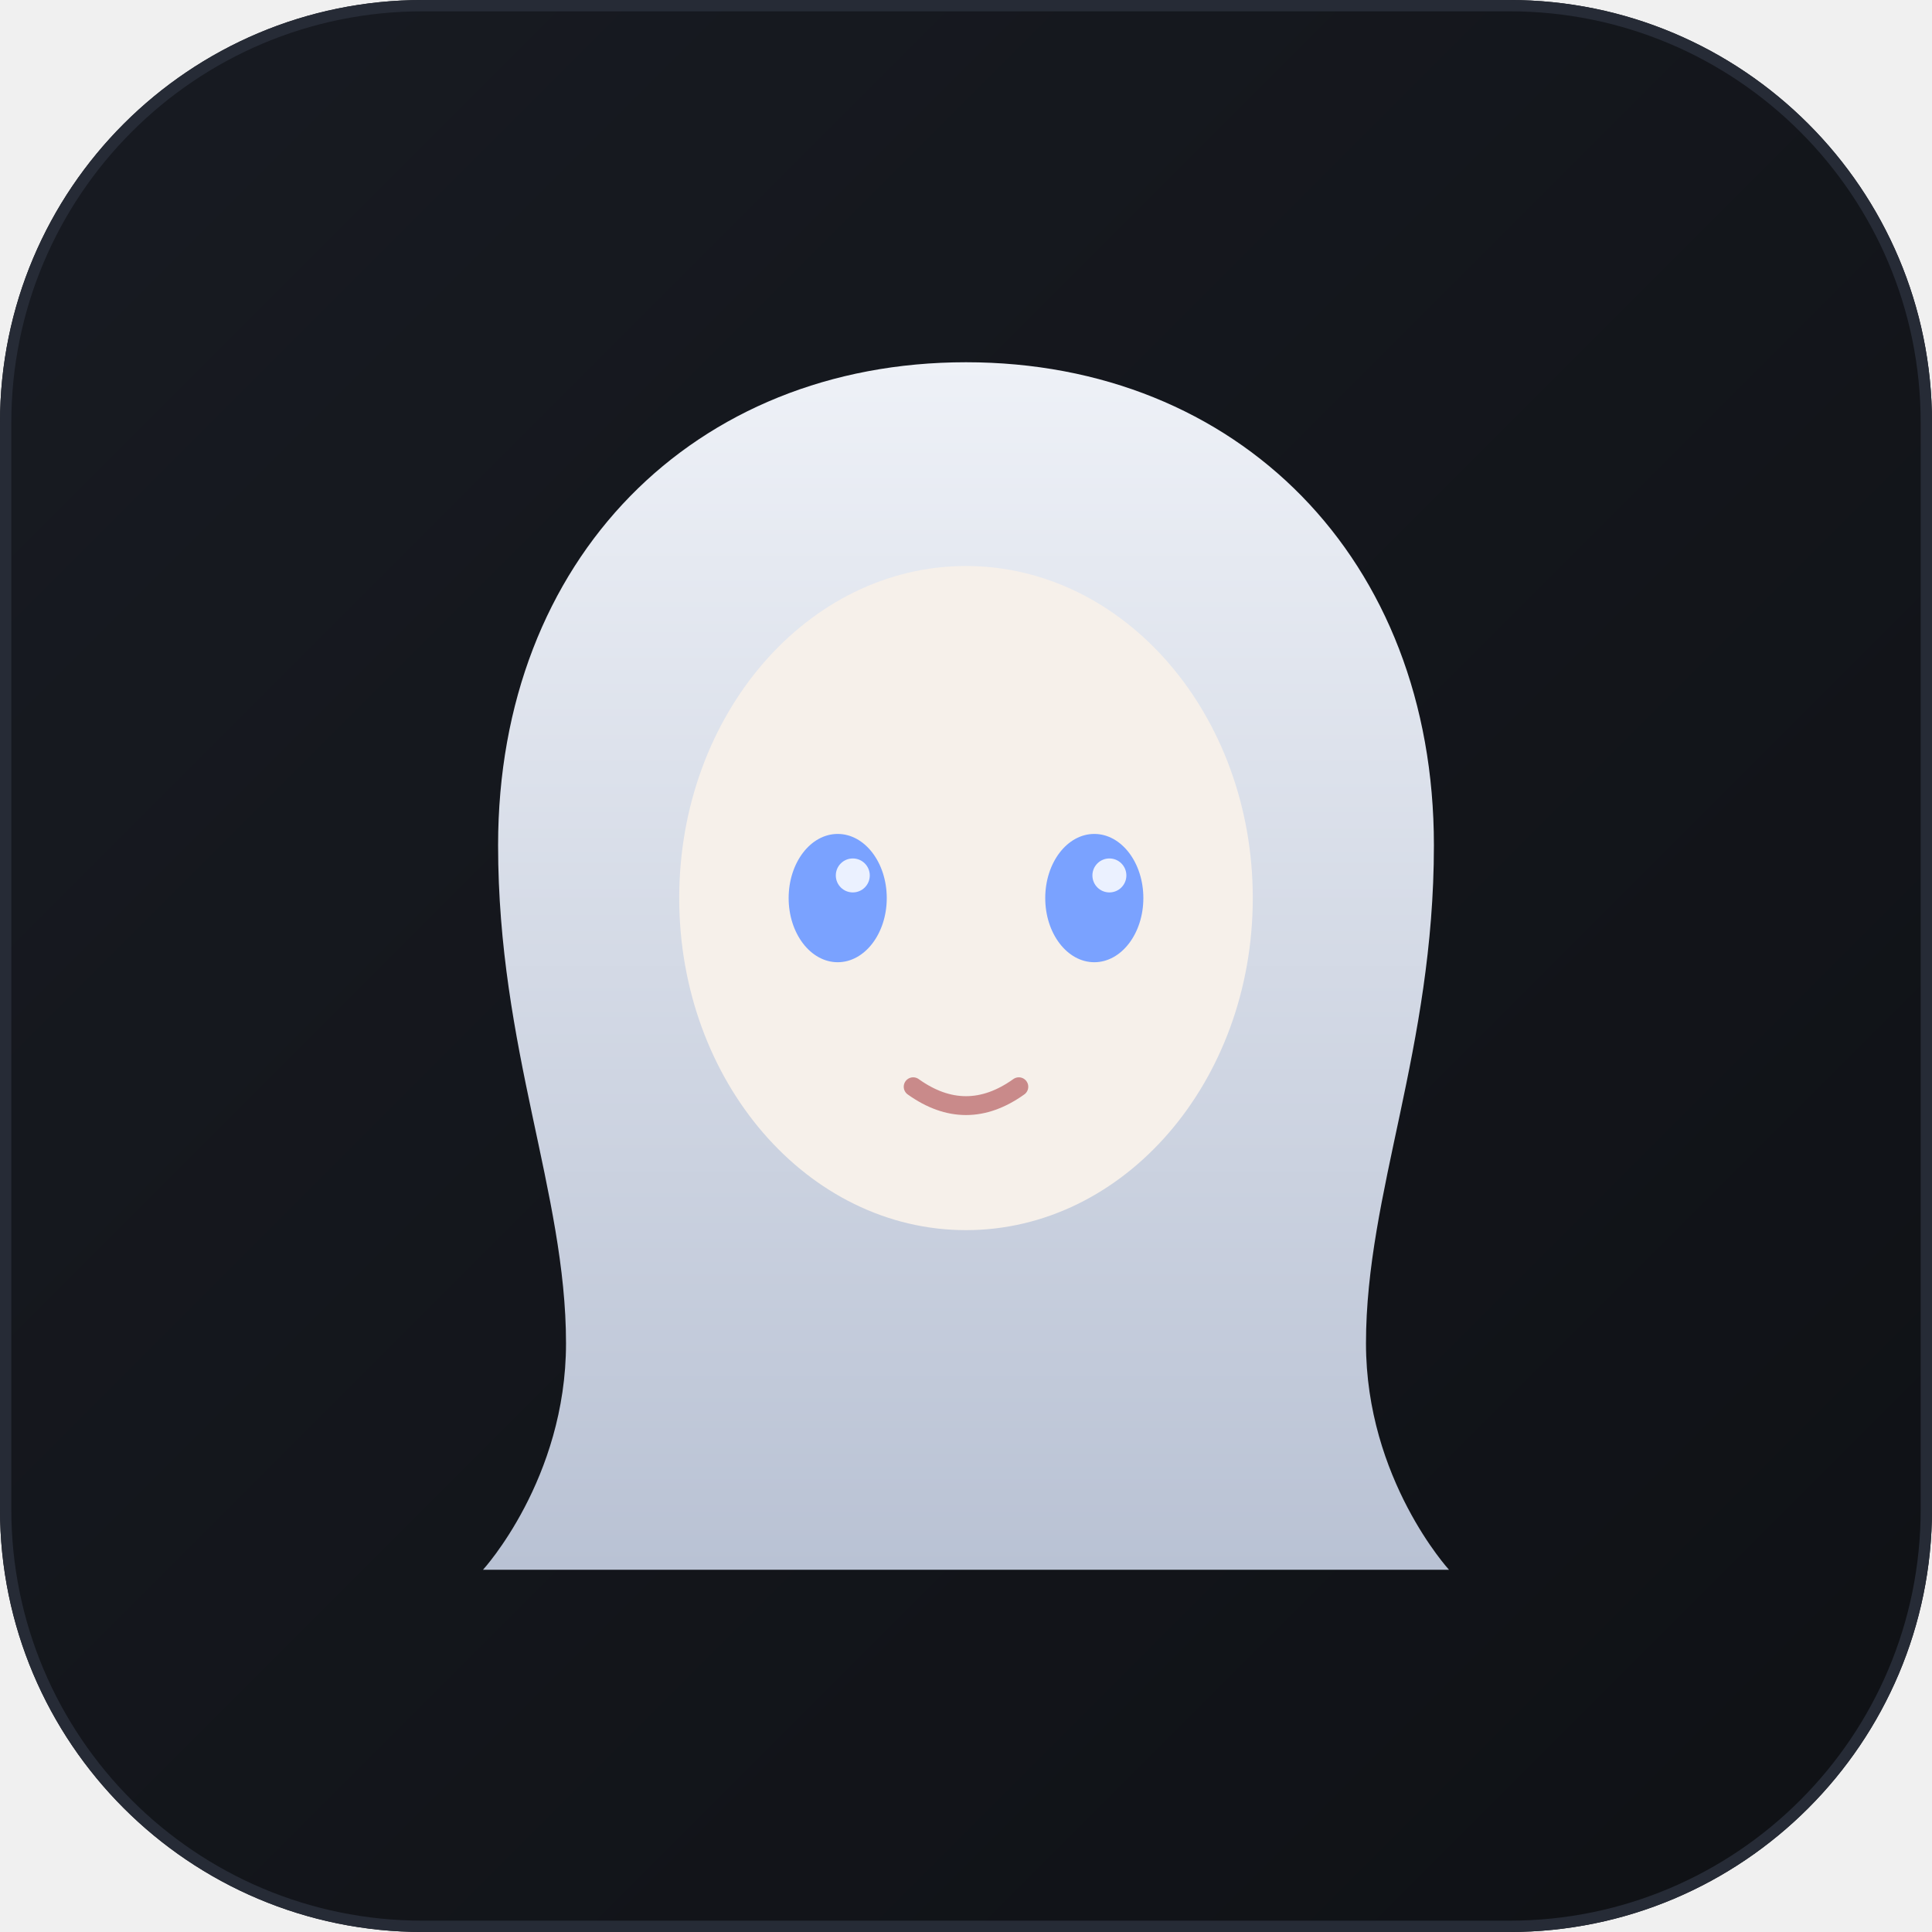
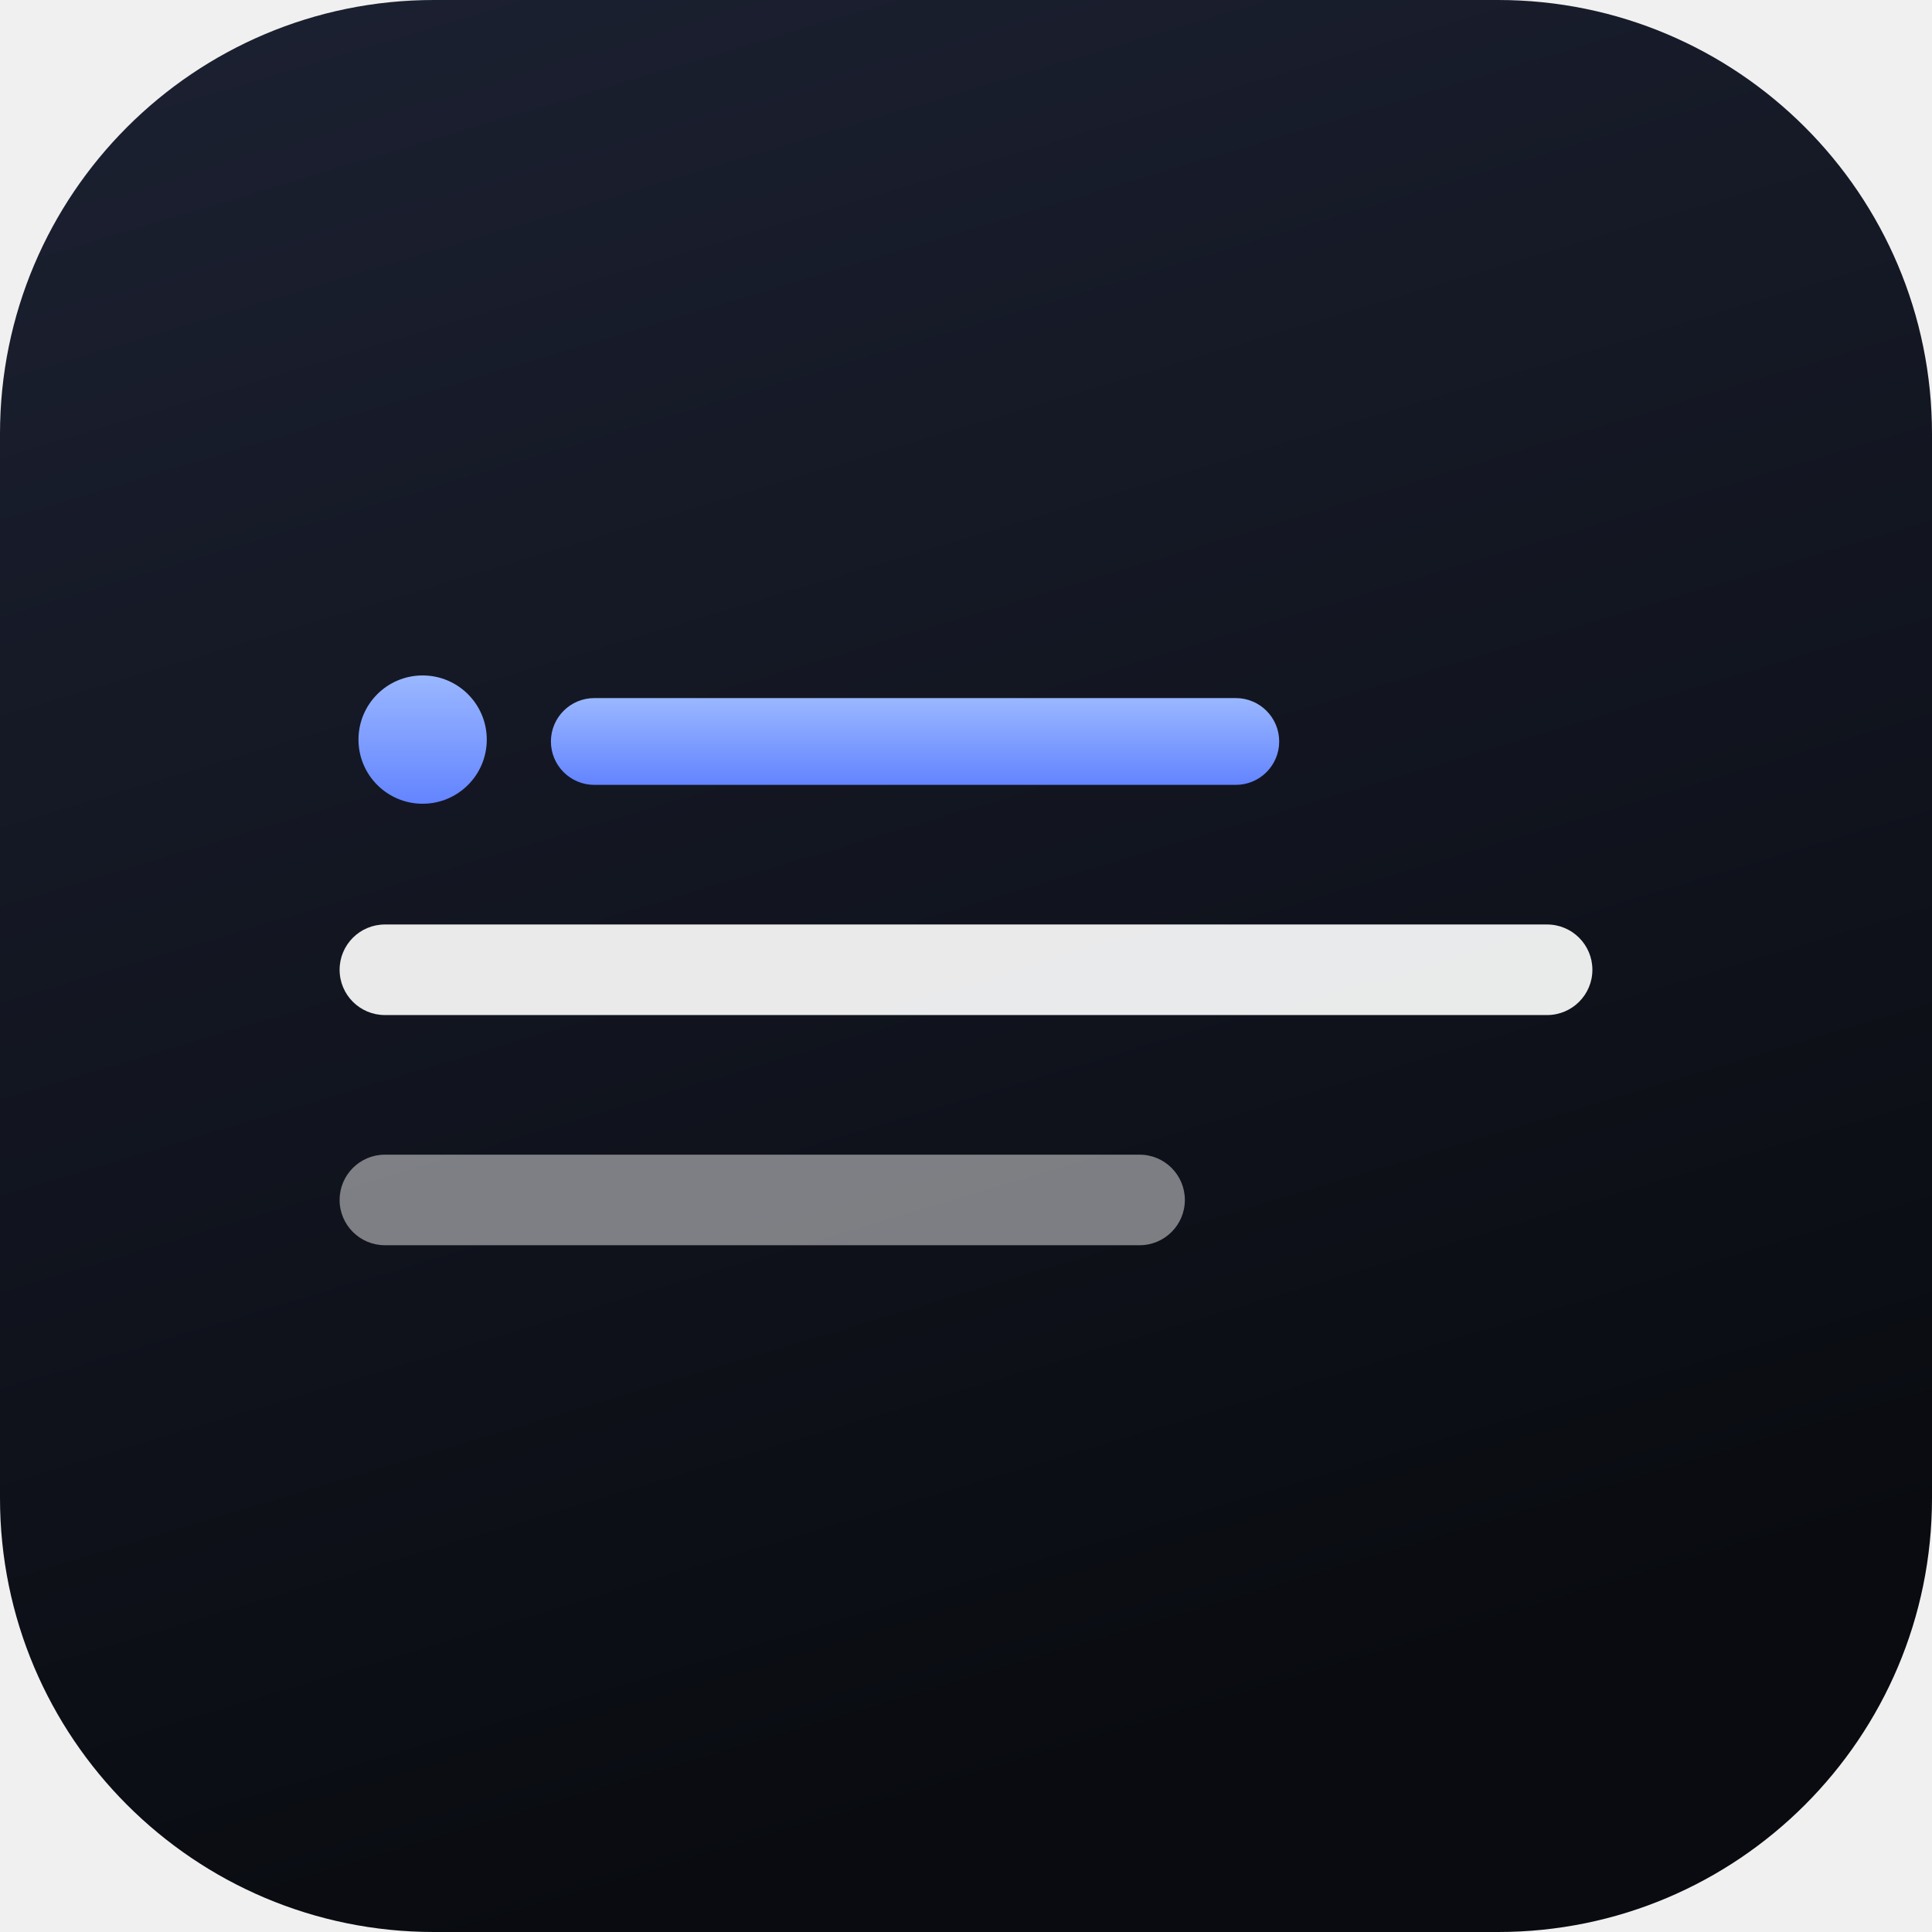
<svg xmlns="http://www.w3.org/2000/svg" viewBox="0 0 512 512" width="512" height="512">
  <defs>
-     <linearGradient id="bg" x1="0" y1="0" x2="1" y2="1">
-       <stop offset="0" stop-color="#181b22" />
-       <stop offset="1" stop-color="#0f1115" />
+     <linearGradient id="bg" x1="0" y1="0" x2="0.3" y2="1">
+       <stop offset="0" stop-color="#1c2132" />
+       <stop offset="1" stop-color="#090b10" />
    </linearGradient>
-     <linearGradient id="hair" x1="0" y1="0" x2="0" y2="1">
-       <stop offset="0" stop-color="#eef1f7" />
-       <stop offset="1" stop-color="#b9c2d4" />
+     <linearGradient id="ac" x1="0" y1="0" x2="0" y2="1">
+       <stop offset="0" stop-color="#9ab7ff" />
+       <stop offset="1" stop-color="#6384ff" />
    </linearGradient>
  </defs>
-   <rect width="512" height="512" rx="112" fill="url(#bg)" />
-   <rect x="1.5" y="1.5" width="509" height="509" rx="110.5" fill="none" stroke="#262b36" stroke-width="3" />
-   <path d="M256 96c-72 0-124 52-124 128 0 54 18 92 18 132 0 36-22 60-22 60h256s-22-24-22-60c0-40 18-78 18-132 0-76-52-128-124-128z" fill="url(#hair)" />
-   <ellipse cx="256" cy="238" rx="76" ry="88" fill="#f6f0ea" />
-   <ellipse cx="222" cy="238" rx="13" ry="17" fill="#7aa2ff" />
-   <ellipse cx="290" cy="238" rx="13" ry="17" fill="#7aa2ff" />
-   <circle cx="226" cy="232" r="4.5" fill="#fff" opacity=".85" />
-   <circle cx="294" cy="232" r="4.5" fill="#fff" opacity=".85" />
-   <path d="M242 288q14 10 28 0" stroke="#c98a8a" stroke-width="5" fill="none" stroke-linecap="round" />
-   <path d="M180 128c26-24 126-24 152 0" stroke="#dfe5f0" stroke-width="0" fill="none" />
+   <rect width="512" height="512" rx="115" fill="url(#bg)" />
+   <circle cx="112" cy="196" r="17" fill="url(#ac)" />
+   <rect x="146" y="185" width="193" height="23" rx="11.5" fill="url(#ac)" />
+   <rect x="90" y="245" width="332" height="24" rx="12" fill="#fff" opacity=".91" />
+   <rect x="90" y="306" width="224" height="24" rx="12" fill="#fff" opacity=".46" />
</svg>
